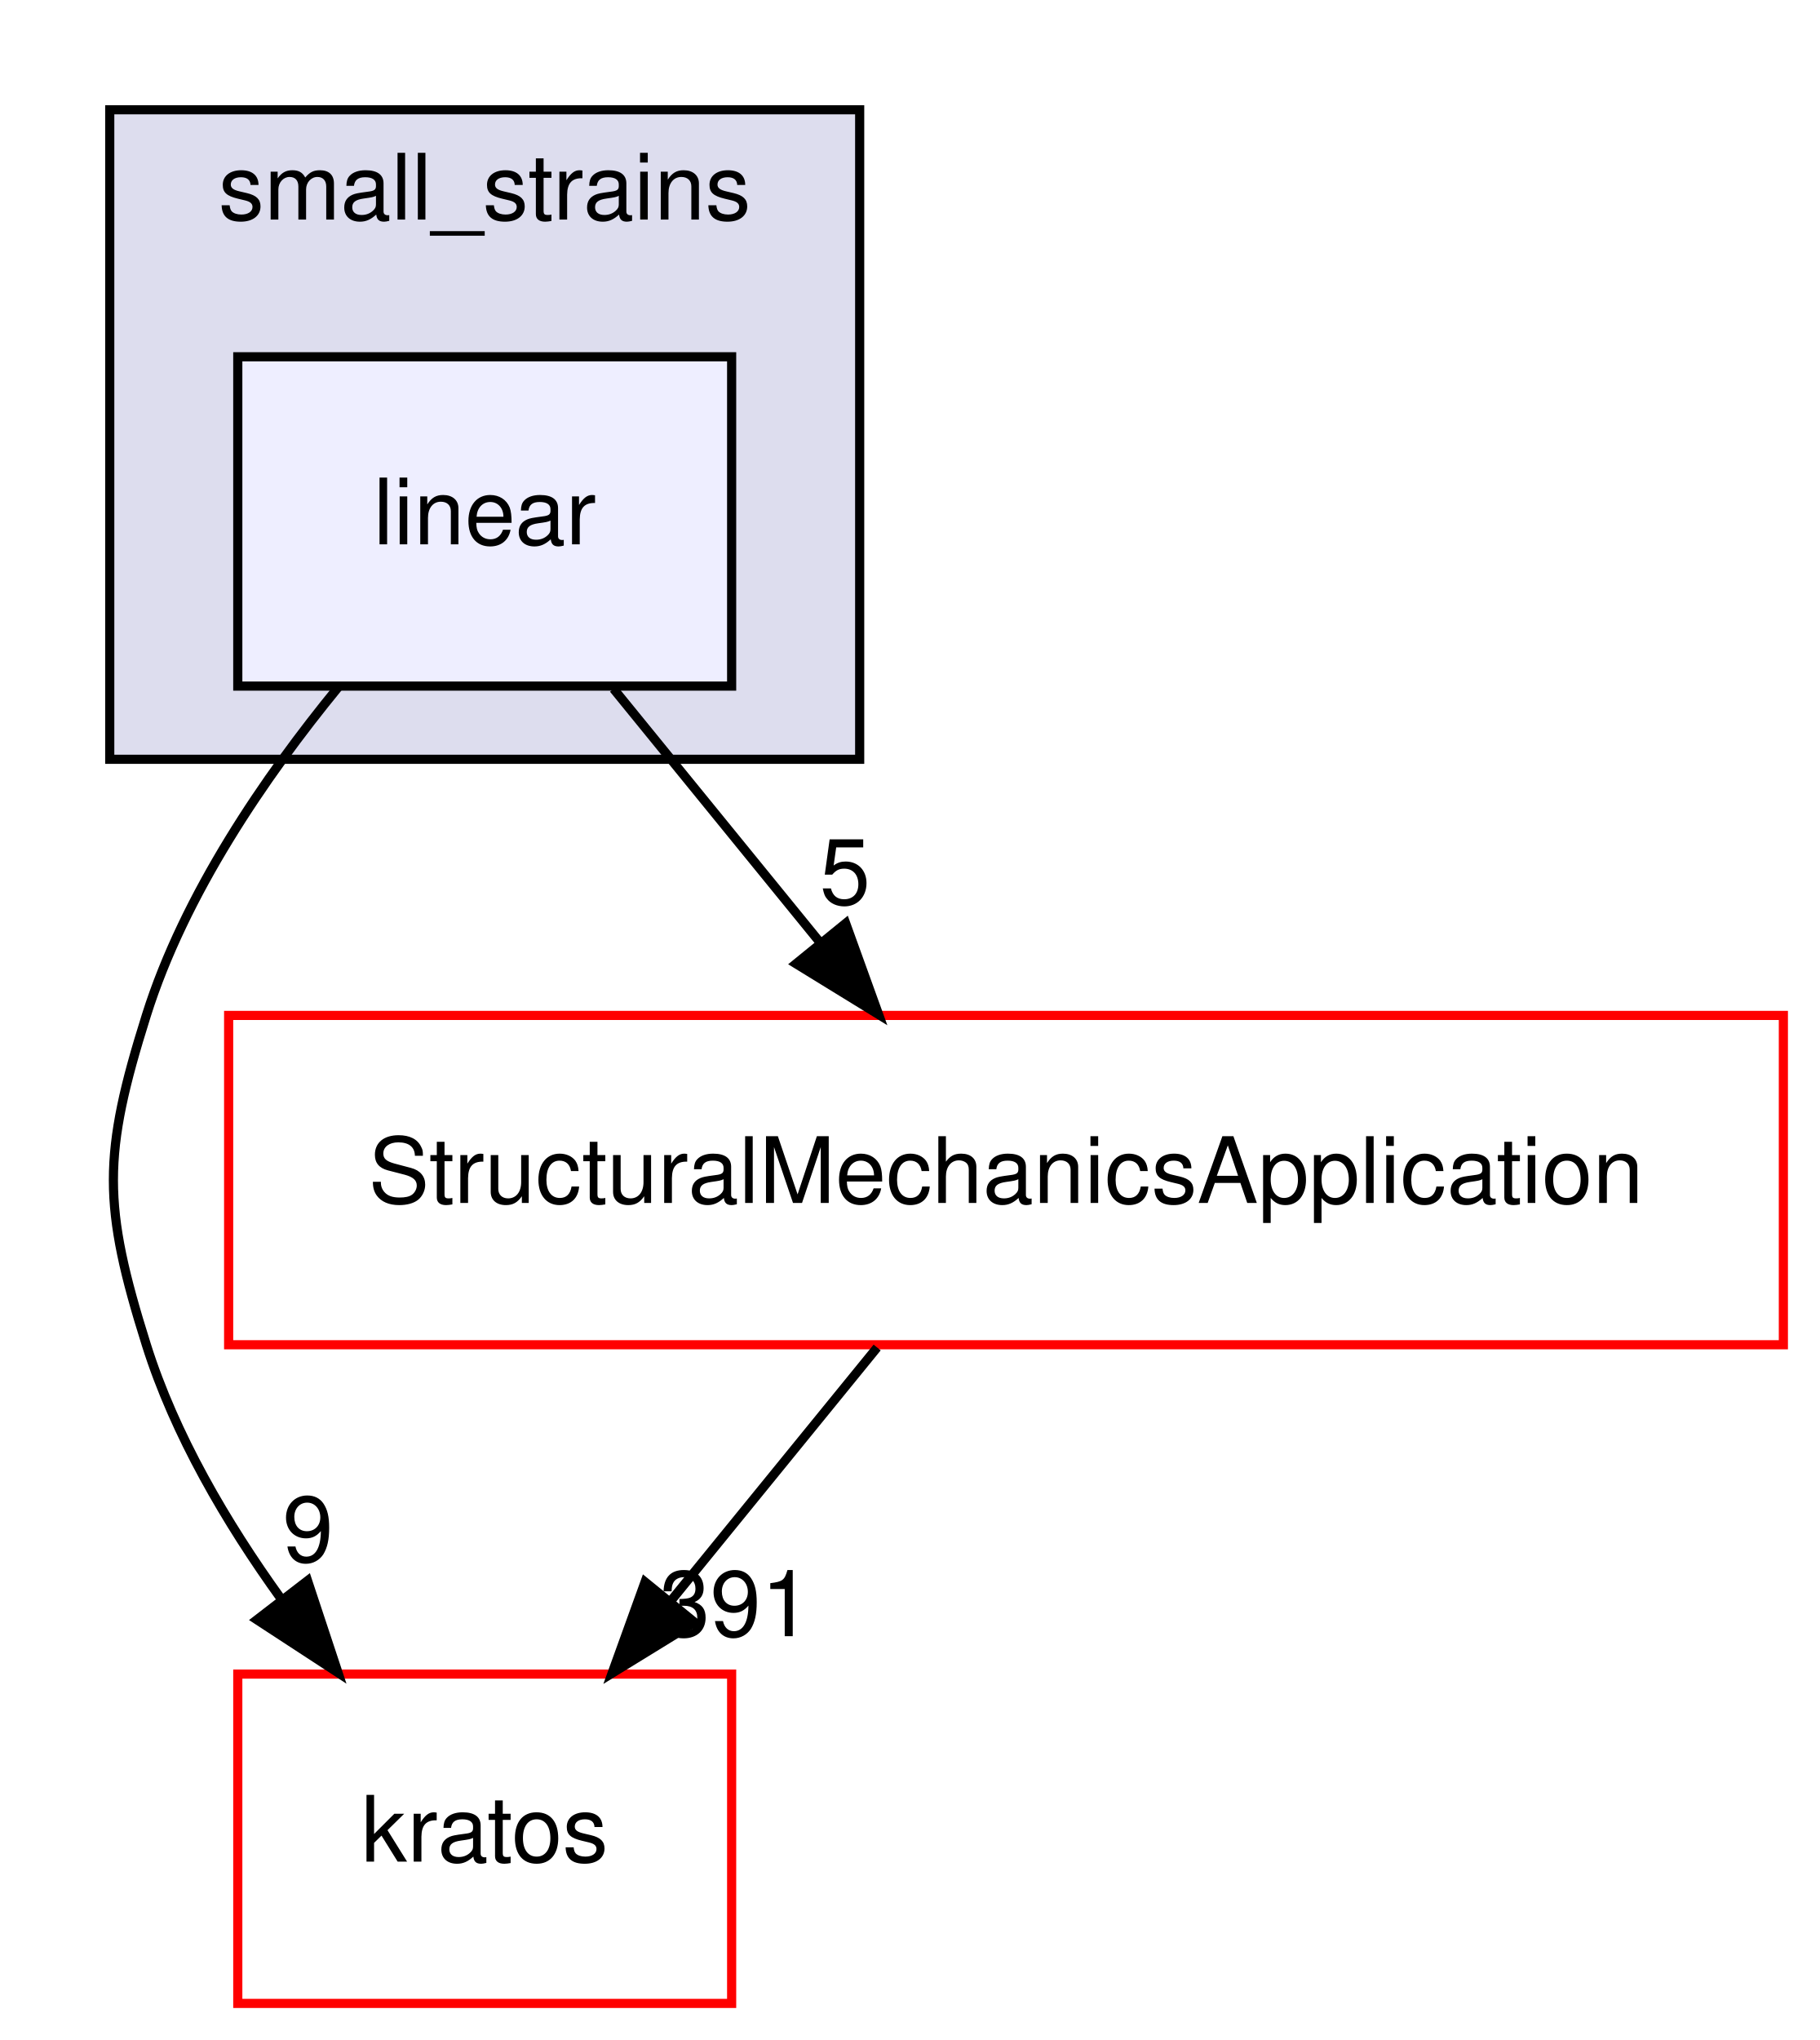
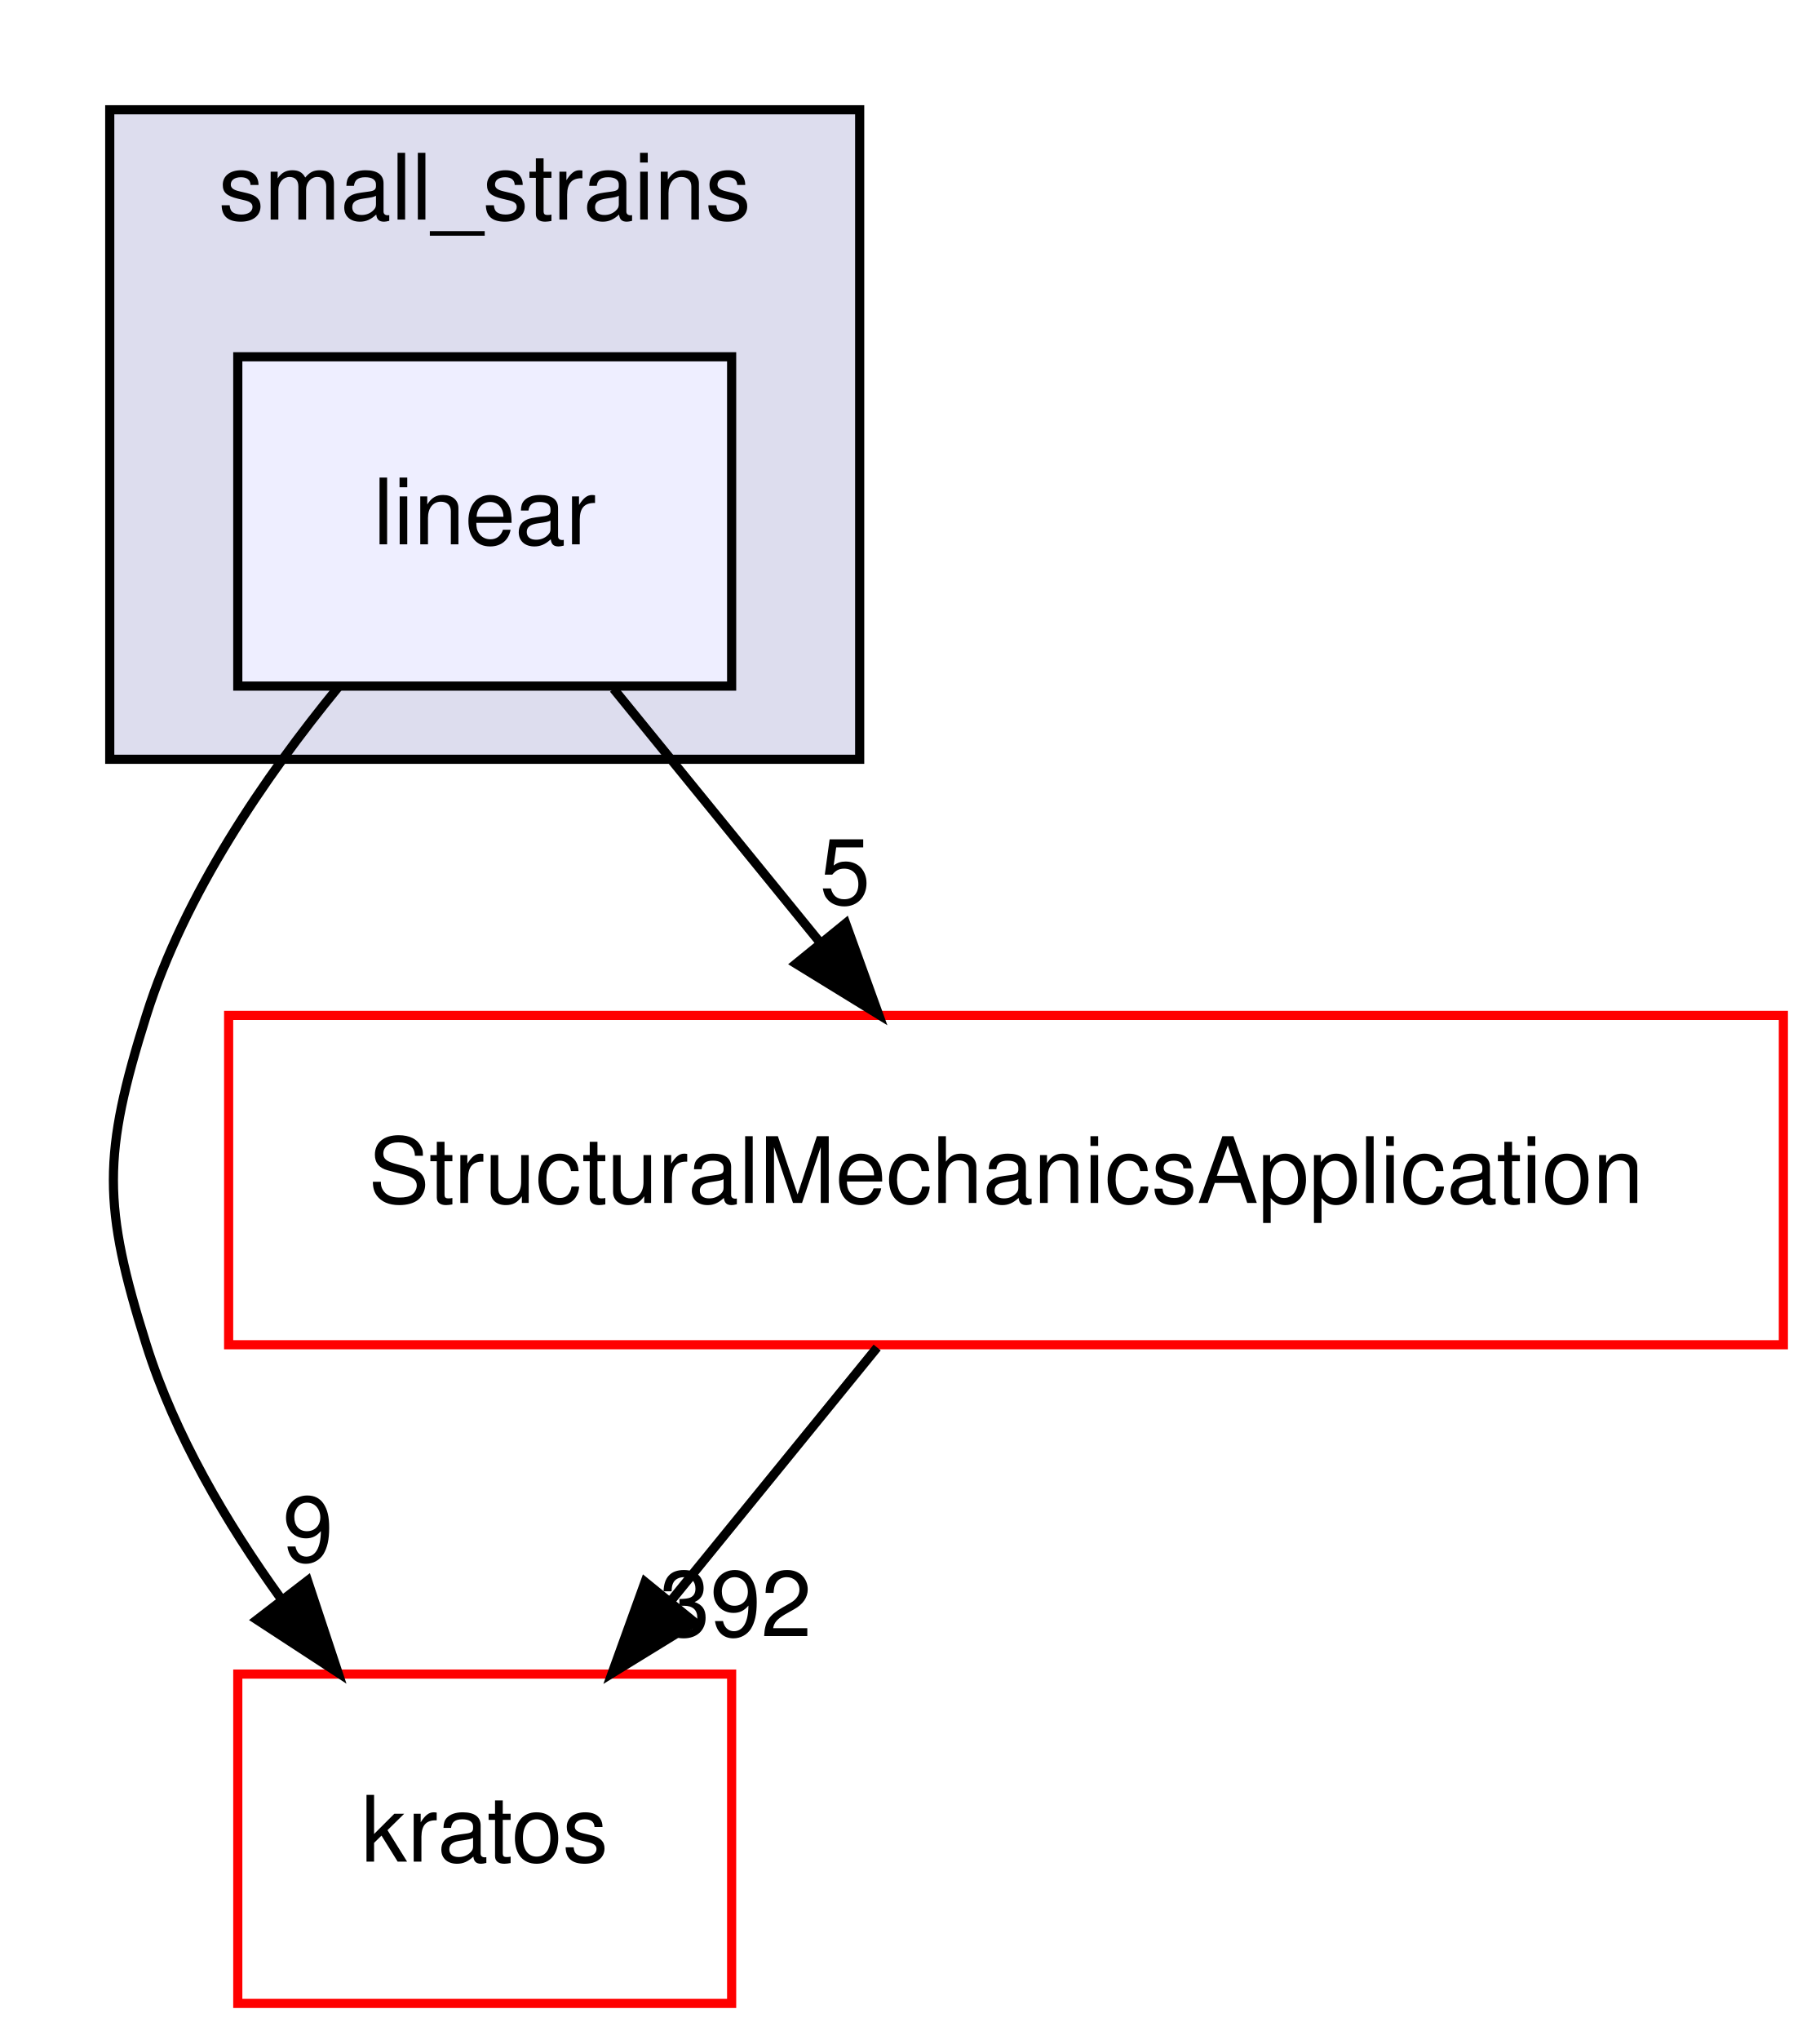
<svg xmlns="http://www.w3.org/2000/svg" xmlns:xlink="http://www.w3.org/1999/xlink" width="199pt" height="223pt" viewBox="0.00 0.00 199.00 223.00">
  <g id="graph0" class="graph" transform="scale(1 1) rotate(0) translate(4 219)">
    <g id="clust1" class="cluster">
      <g id="a_clust1">
        <a xlink:href="dir_b5ea6a2aeaf56ee0c7a793a0a3e51257.html" target="_top" xlink:title="small_strains">
          <polygon fill="#ddddee" stroke="black" points="8,-136 8,-207 90,-207 90,-136 8,-136" />
          <text text-anchor="middle" x="49" y="-195" font-family="Helvetica,sans-Serif" font-size="10.00">small_strains</text>
        </a>
      </g>
    </g>
    <g id="node1" class="node">
      <g id="a_node1">
        <a xlink:href="dir_7f6bdbb60dfe6652a4efd5ddd1a5f3e7.html" target="_top" xlink:title="linear">
          <polygon fill="#eeeeff" stroke="black" points="76,-180 22,-180 22,-144 76,-144 76,-180" />
          <text text-anchor="middle" x="49" y="-159.5" font-family="Helvetica,sans-Serif" font-size="10.00">linear</text>
        </a>
      </g>
    </g>
    <g id="node2" class="node">
      <g id="a_node2">
        <a xlink:href="dir_8fc3e8efef0bfca4a113d719cbd52afb.html" target="_top" xlink:title="kratos">
          <polygon fill="none" stroke="red" points="76,-36 22,-36 22,0 76,0 76,-36" />
          <text text-anchor="middle" x="49" y="-15.5" font-family="Helvetica,sans-Serif" font-size="10.00">kratos</text>
        </a>
      </g>
    </g>
    <g id="edge1" class="edge">
      <path fill="none" stroke="black" d="M32.96,-143.85C24.99,-134.12 16.17,-121.27 12,-108 7.2,-92.74 7.2,-87.26 12,-72 15.1,-62.15 20.75,-52.53 26.72,-44.25" />
      <polygon fill="black" stroke="black" points="29.63,-46.21 32.96,-36.15 24.09,-41.94 29.63,-46.21" />
      <g id="a_edge1-headlabel">
        <a xlink:href="dir_000157_000678.html" target="_top" xlink:title="9">
          <text text-anchor="middle" x="29.68" y="-48.29" font-family="Helvetica,sans-Serif" font-size="10.00">9</text>
        </a>
      </g>
    </g>
    <g id="node3" class="node">
      <g id="a_node3">
        <a xlink:href="dir_9d9fda61e96a8563beaba0a7d3e070ea.html" target="_top" xlink:title="StructuralMechanicsApplication">
          <polygon fill="none" stroke="red" points="191,-108 21,-108 21,-72 191,-72 191,-108" />
          <text text-anchor="middle" x="106" y="-87.5" font-family="Helvetica,sans-Serif" font-size="10.00">StructuralMechanicsApplication</text>
        </a>
      </g>
    </g>
    <g id="edge2" class="edge">
      <path fill="none" stroke="black" d="M63.09,-143.7C69.92,-135.3 78.26,-125.07 85.76,-115.86" />
      <polygon fill="black" stroke="black" points="88.47,-118.07 92.07,-108.1 83.04,-113.65 88.47,-118.07" />
      <g id="a_edge2-headlabel">
        <a xlink:href="dir_000157_000054.html" target="_top" xlink:title="5">
          <text text-anchor="middle" x="88.4" y="-120.15" font-family="Helvetica,sans-Serif" font-size="10.00">5</text>
        </a>
      </g>
    </g>
    <g id="edge3" class="edge">
      <path fill="none" stroke="black" d="M91.91,-71.7C85.08,-63.3 76.74,-53.07 69.24,-43.86" />
      <polygon fill="black" stroke="black" points="71.96,-41.65 62.93,-36.1 66.53,-46.07 71.96,-41.65" />
      <g id="a_edge3-headlabel">
-         <a xlink:href="dir_000054_000678.html" target="_top" xlink:title="391">
-           <text text-anchor="middle" x="76.43" y="-40.14" font-family="Helvetica,sans-Serif" font-size="10.00">391</text>
+         <a xlink:href="dir_000054_000678.html" target="_top" xlink:title="392">
+           <text text-anchor="middle" x="76.43" y="-40.14" font-family="Helvetica,sans-Serif" font-size="10.00">392</text>
        </a>
      </g>
    </g>
  </g>
</svg>
